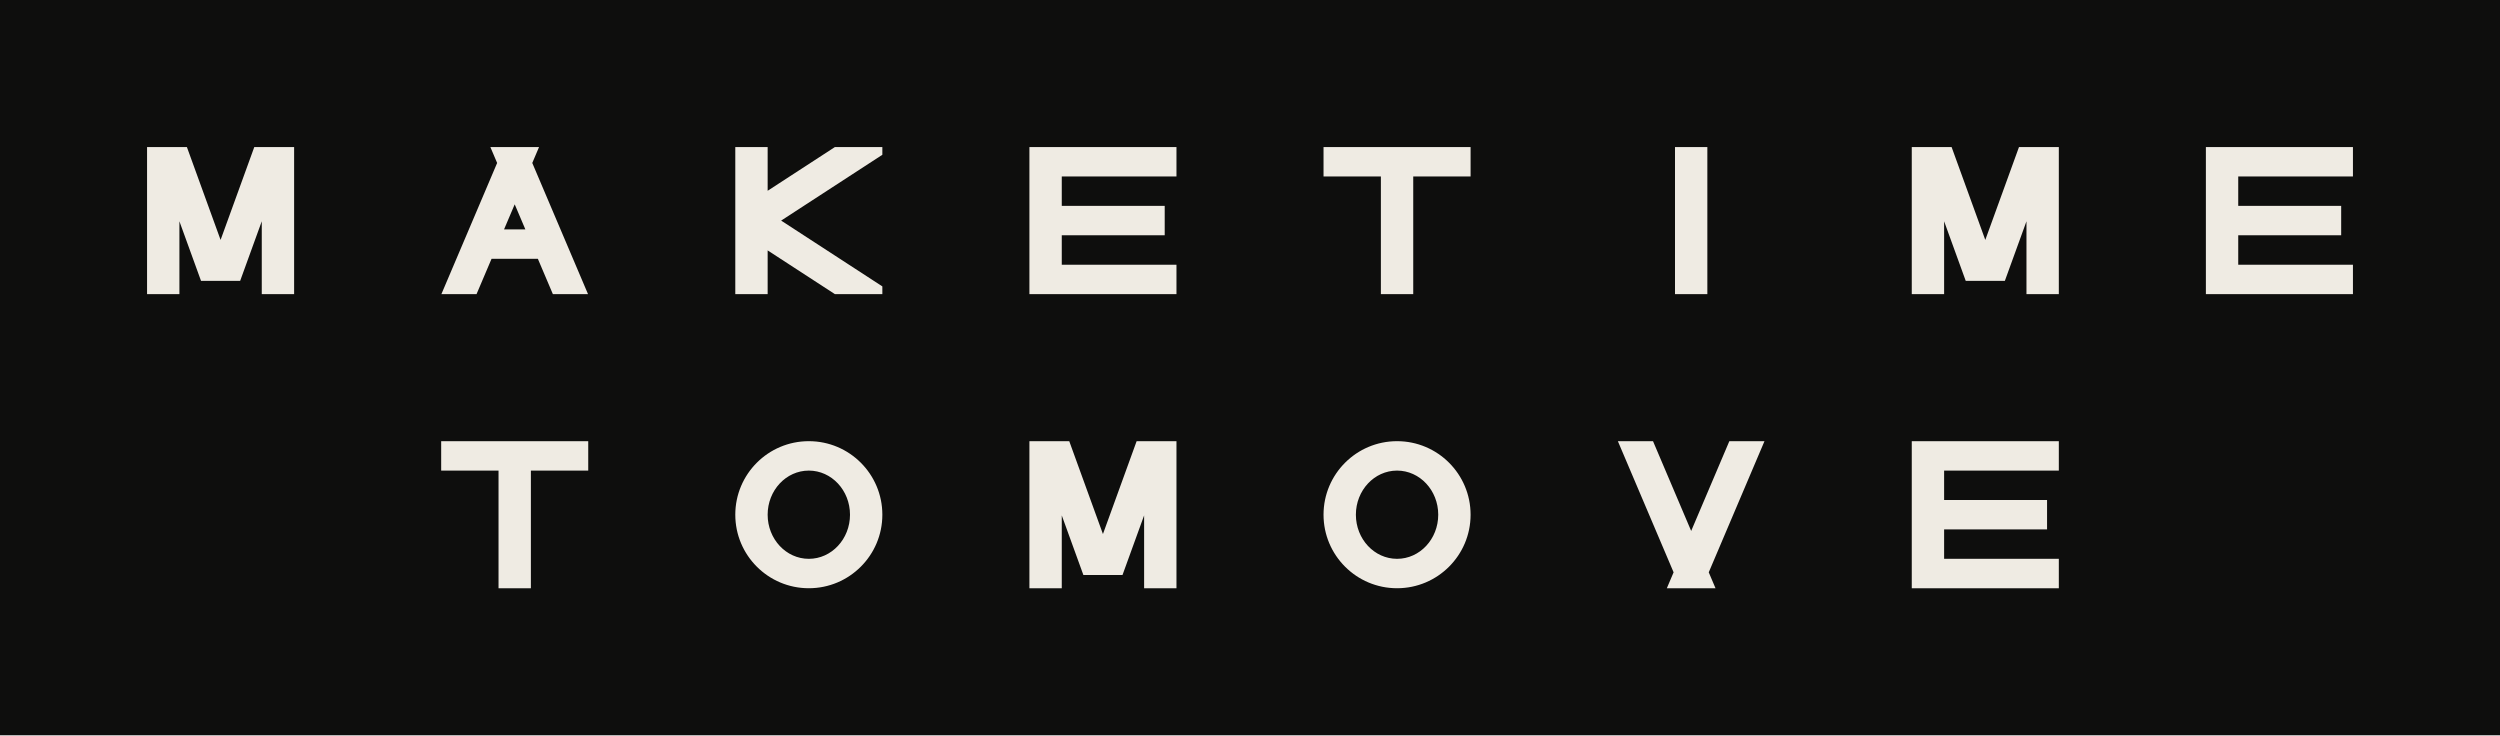
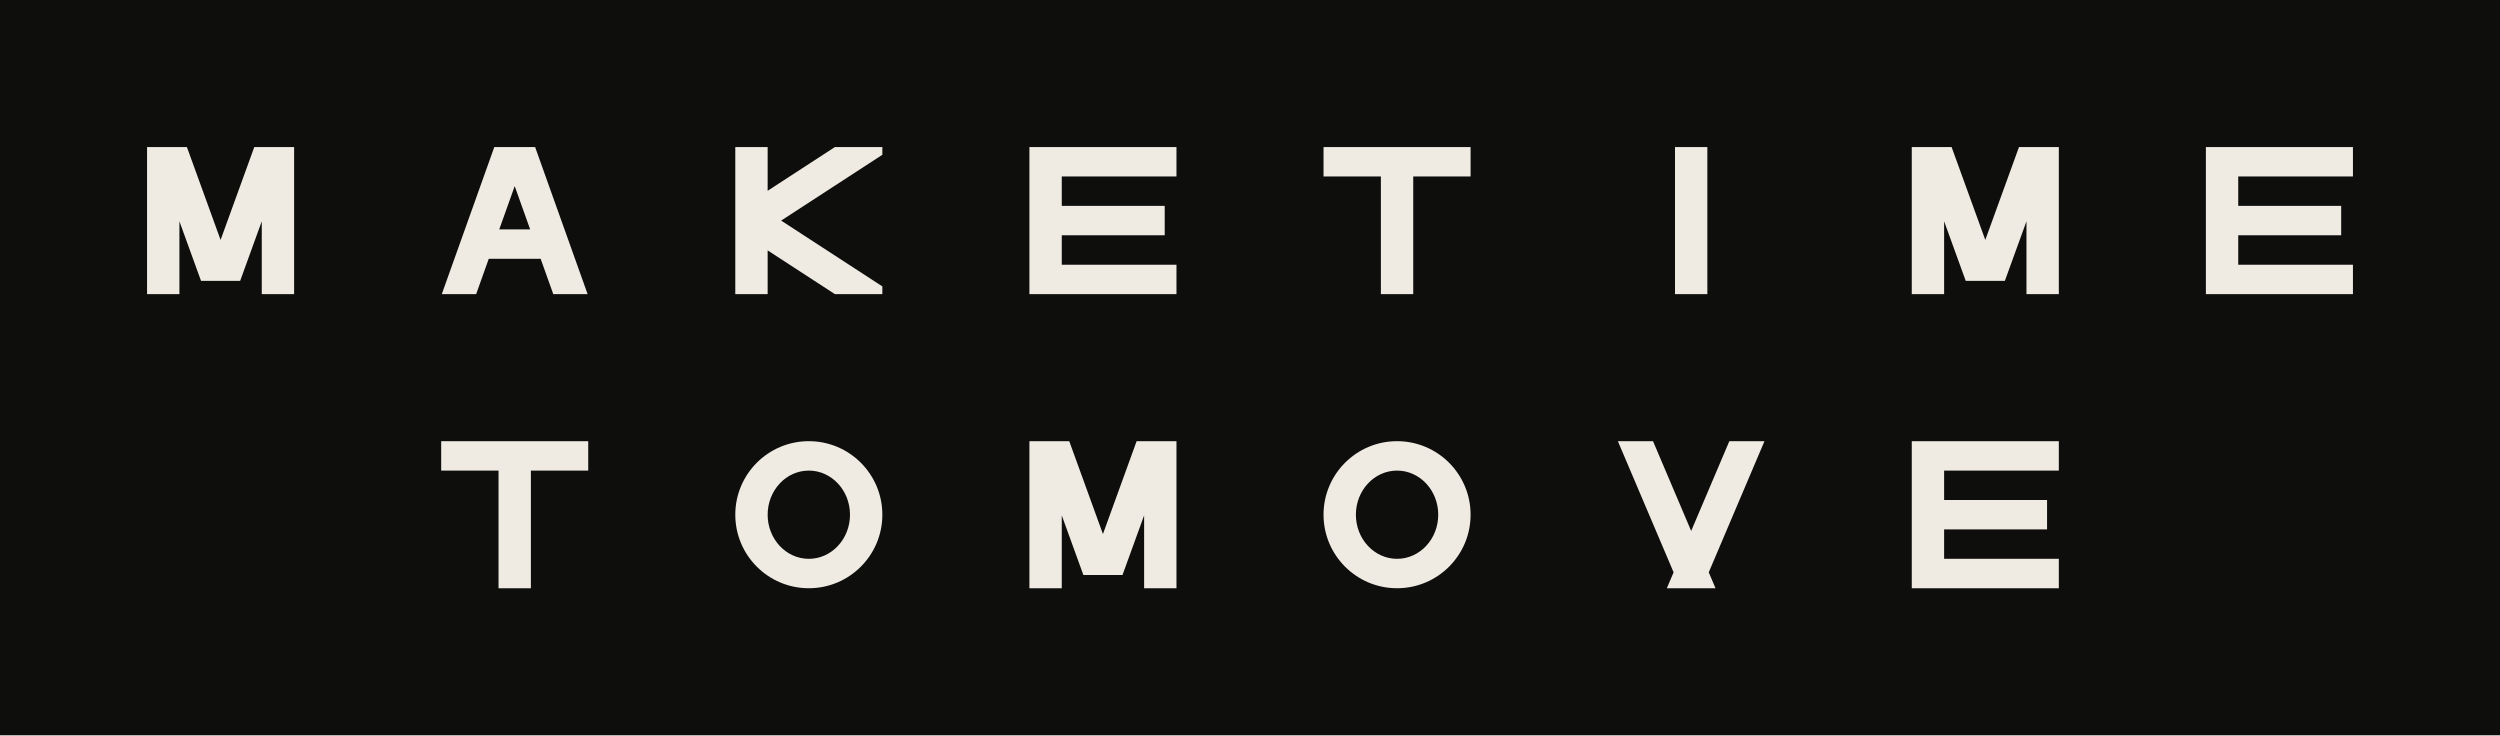
<svg xmlns="http://www.w3.org/2000/svg" viewBox="-150 -100 1700 500" role="img" aria-label="Make Time To Move">
  <rect x="-150" y="-100" width="1700" height="500" fill="#0E0E0D" />
-   <path fill="#EFEBE3" d="M-50 100H-28V50.47L-13.3 91H13.3L28 50.47V100H50V0H22.91L0 63.15L-22.91 0H-50Z M183.45 0 188.05 10.82 150.15 100H174.05L184.25 76H215.75L225.95 100H249.85L211.95 10.82L216.55 0ZM192.75 56 200 38.95 207.25 56H192.75Z M350 100H372V70.27L417.72 100H450V94.75L381.18 50L450 5.25V0H417.72L372 29.73V0H350Z M550 100H650V80H572V60H642V40H572V20H650V0H550Z M750 20H789V100H811V20H850V0H750Z M989 100H1011V0H989Z M1150 100H1172V50.47L1186.7 91H1213.3L1228 50.47V100H1250V0H1222.91L1200 63.15L1177.09 0H1150Z M1350 100H1450V80H1372V60H1442V40H1372V20H1450V0H1350Z M150 220H189V300H211V220H250V200H150Z M400 300C427.61 300 450 277.61 450 250C450 222.39 427.61 200 400 200C372.39 200 350 222.39 350 250C350 277.61 372.39 300 400 300ZM400 280C384.54 280 372 266.57 372 250C372 233.43 384.54 220 400 220C415.46 220 428 233.43 428 250C428 266.57 415.46 280 400 280Z M550 300H572V250.47L586.7 291H613.3L628 250.47V300H650V200H622.91L600 263.15L577.09 200H550Z M800 300C827.61 300 850 277.61 850 250C850 222.39 827.61 200 800 200C772.39 200 750 222.39 750 250C750 277.61 772.39 300 800 300ZM800 280C784.54 280 772 266.57 772 250C772 233.43 784.54 220 800 220C815.46 220 828 233.43 828 250C828 266.57 815.46 280 800 280Z M1025.95 200 1000 261.05 974.05 200H950.15L988.05 289.18L983.45 300H1016.55L1011.95 289.18L1049.85 200H1025.95Z M1150 300H1250V280H1172V260H1242V240H1172V220H1250V200H1150Z" />
+   <path fill="#EFEBE3" d="M-50 100H-28V50.47L-13.3 91H13.3L28 50.47V100H50V0H22.91L0 63.15L-22.91 0H-50Z M186.12 0 150.42 100H173.78L182.35 76H217.65L226.22 100H249.58L213.88 0ZM189.49 56 200 26.55 210.51 56H189.49Z M350 100H372V70.27L417.72 100H450V94.75L381.18 50L450 5.25V0H417.72L372 29.73V0H350Z M550 100H650V80H572V60H642V40H572V20H650V0H550Z M750 20H789V100H811V20H850V0H750Z M989 100H1011V0H989Z M1150 100H1172V50.47L1186.7 91H1213.3L1228 50.47V100H1250V0H1222.91L1200 63.15L1177.09 0H1150Z M1350 100H1450V80H1372V60H1442V40H1372V20H1450V0H1350Z M150 220H189V300H211V220H250V200H150Z M400 300C427.61 300 450 277.61 450 250C450 222.39 427.61 200 400 200C372.39 200 350 222.39 350 250C350 277.61 372.39 300 400 300ZM400 280C384.54 280 372 266.57 372 250C372 233.43 384.54 220 400 220C415.46 220 428 233.43 428 250C428 266.57 415.46 280 400 280Z M550 300H572V250.47L586.7 291H613.3L628 250.47V300H650V200H622.91L600 263.15L577.09 200H550Z M800 300C827.61 300 850 277.61 850 250C850 222.39 827.61 200 800 200C772.39 200 750 222.39 750 250C750 277.61 772.39 300 800 300ZM800 280C784.54 280 772 266.57 772 250C772 233.43 784.54 220 800 220C815.46 220 828 233.43 828 250C828 266.57 815.46 280 800 280Z M1025.95 200 1000 261.05 974.05 200H950.15L988.05 289.18L983.45 300H1016.55L1011.95 289.18L1049.85 200H1025.95Z M1150 300H1250V280H1172V260H1242V240H1172V220H1250V200H1150Z" />
</svg>
